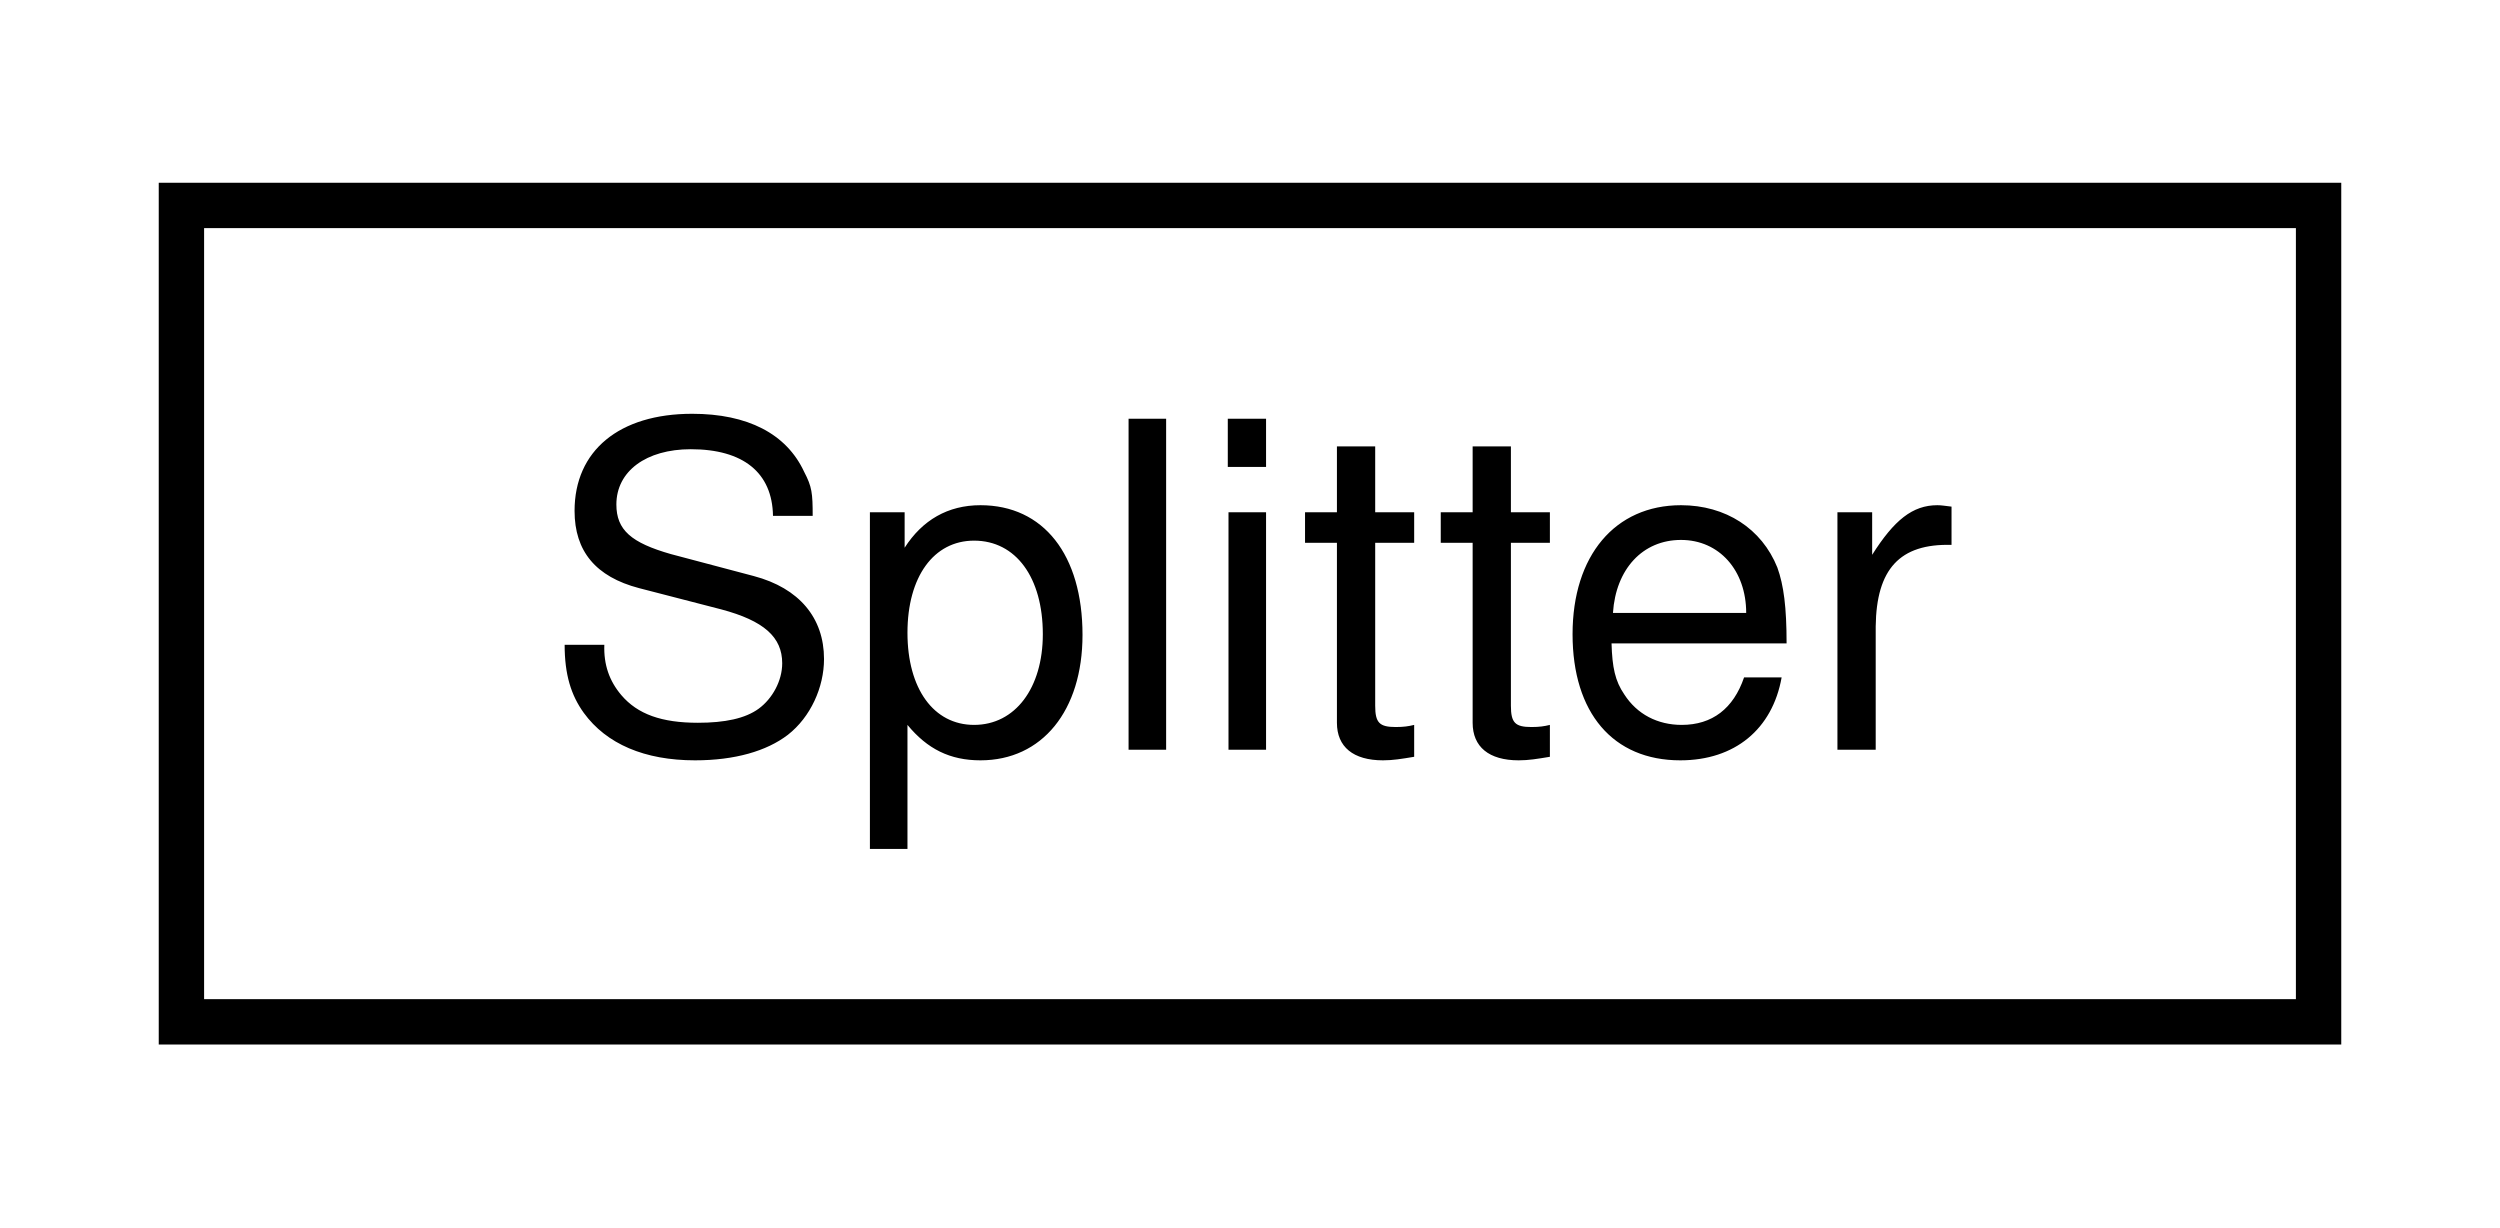
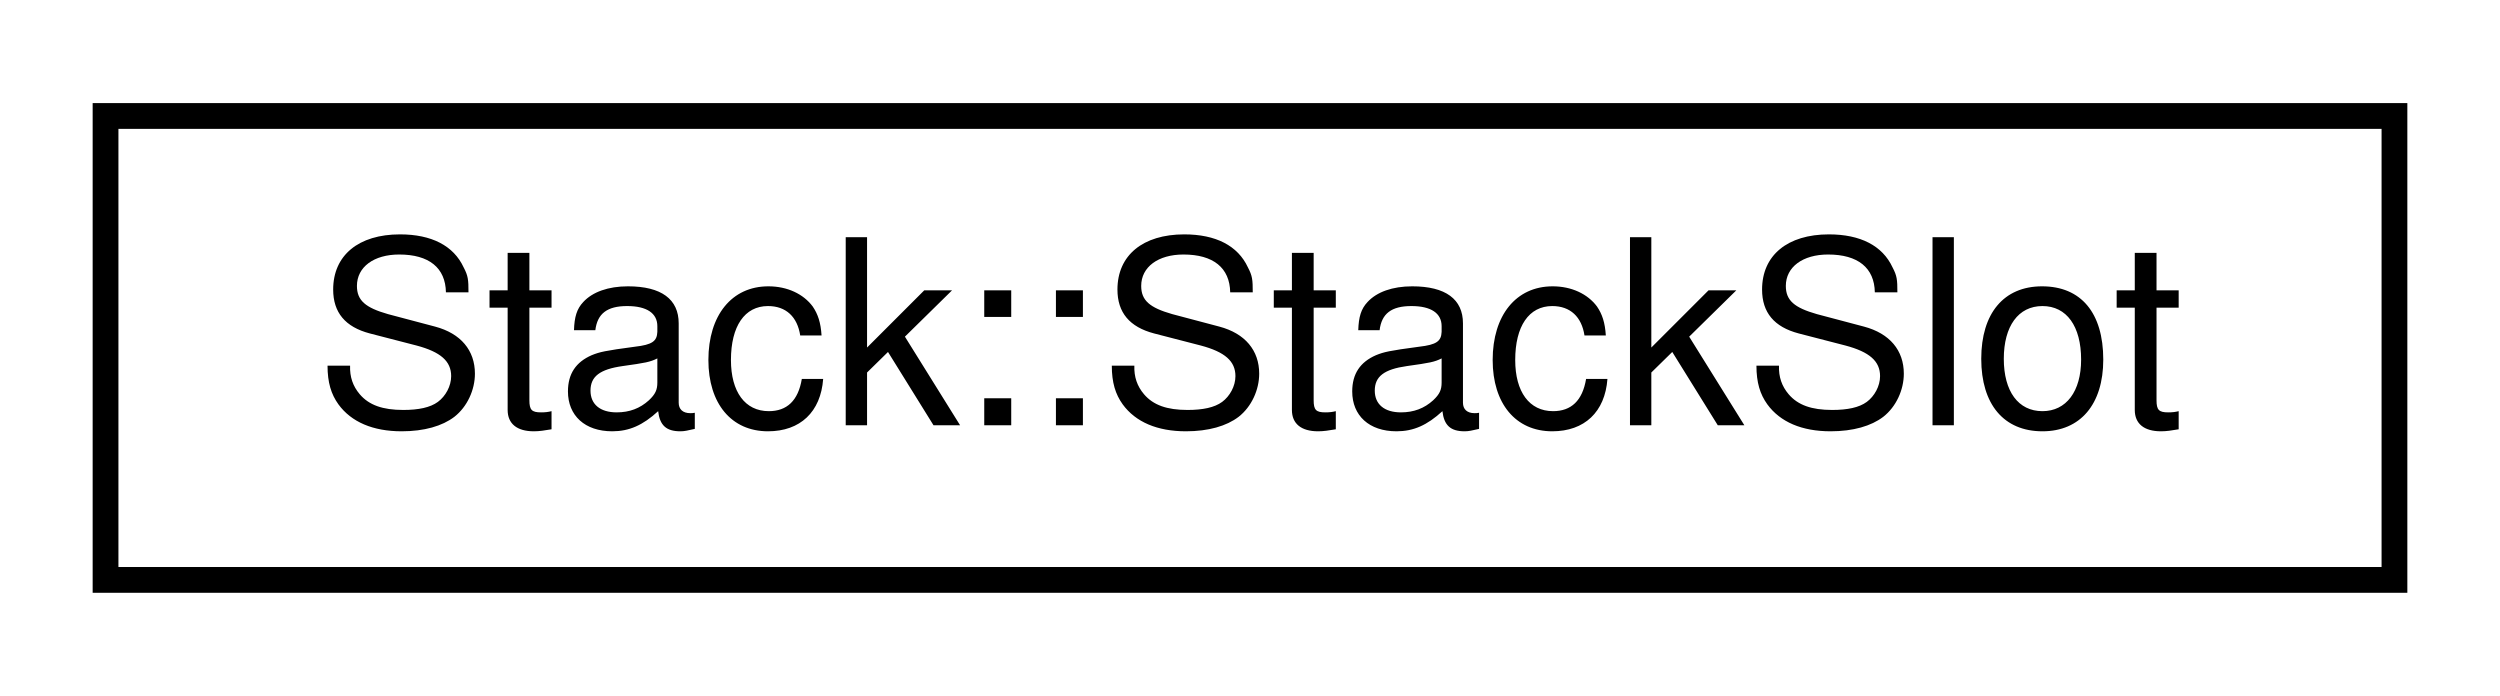
- <svg xmlns="http://www.w3.org/2000/svg" xmlns:xlink="http://www.w3.org/1999/xlink" width="55pt" height="27pt" viewBox="0.00 0.00 55.12 27.00">
+ <svg xmlns="http://www.w3.org/2000/svg" xmlns:xlink="http://www.w3.org/1999/xlink" width="97pt" height="27pt" viewBox="0.00 0.00 96.81 27.00">
  <g id="graph0" class="graph" transform="scale(1 1) rotate(0) translate(4 23)">
    <g id="node1" class="node">
      <g id="a_node1">
-         <a xlink:href="db/d95/class_splitter.html" target="_top" xlink:title=" ">
-           <polygon fill="none" stroke="black" points="0,-0.5 0,-18.5 47.12,-18.5 47.12,-0.5 0,-0.5" />
-           <text text-anchor="middle" x="23.56" y="-6.5" font-family="Helvetica,sans-Serif" font-size="10.00">Splitter</text>
+         <a xlink:href="d8/dc9/class_stack_1_1_stack_slot.html" target="_top" xlink:title=" ">
+           <polygon fill="none" stroke="black" points="0,-0.5 0,-18.5 88.81,-18.5 88.81,-0.5 0,-0.5" />
+           <text text-anchor="middle" x="44.4" y="-6.5" font-family="Helvetica,sans-Serif" font-size="10.00">Stack::StackSlot</text>
        </a>
      </g>
    </g>
  </g>
</svg>
